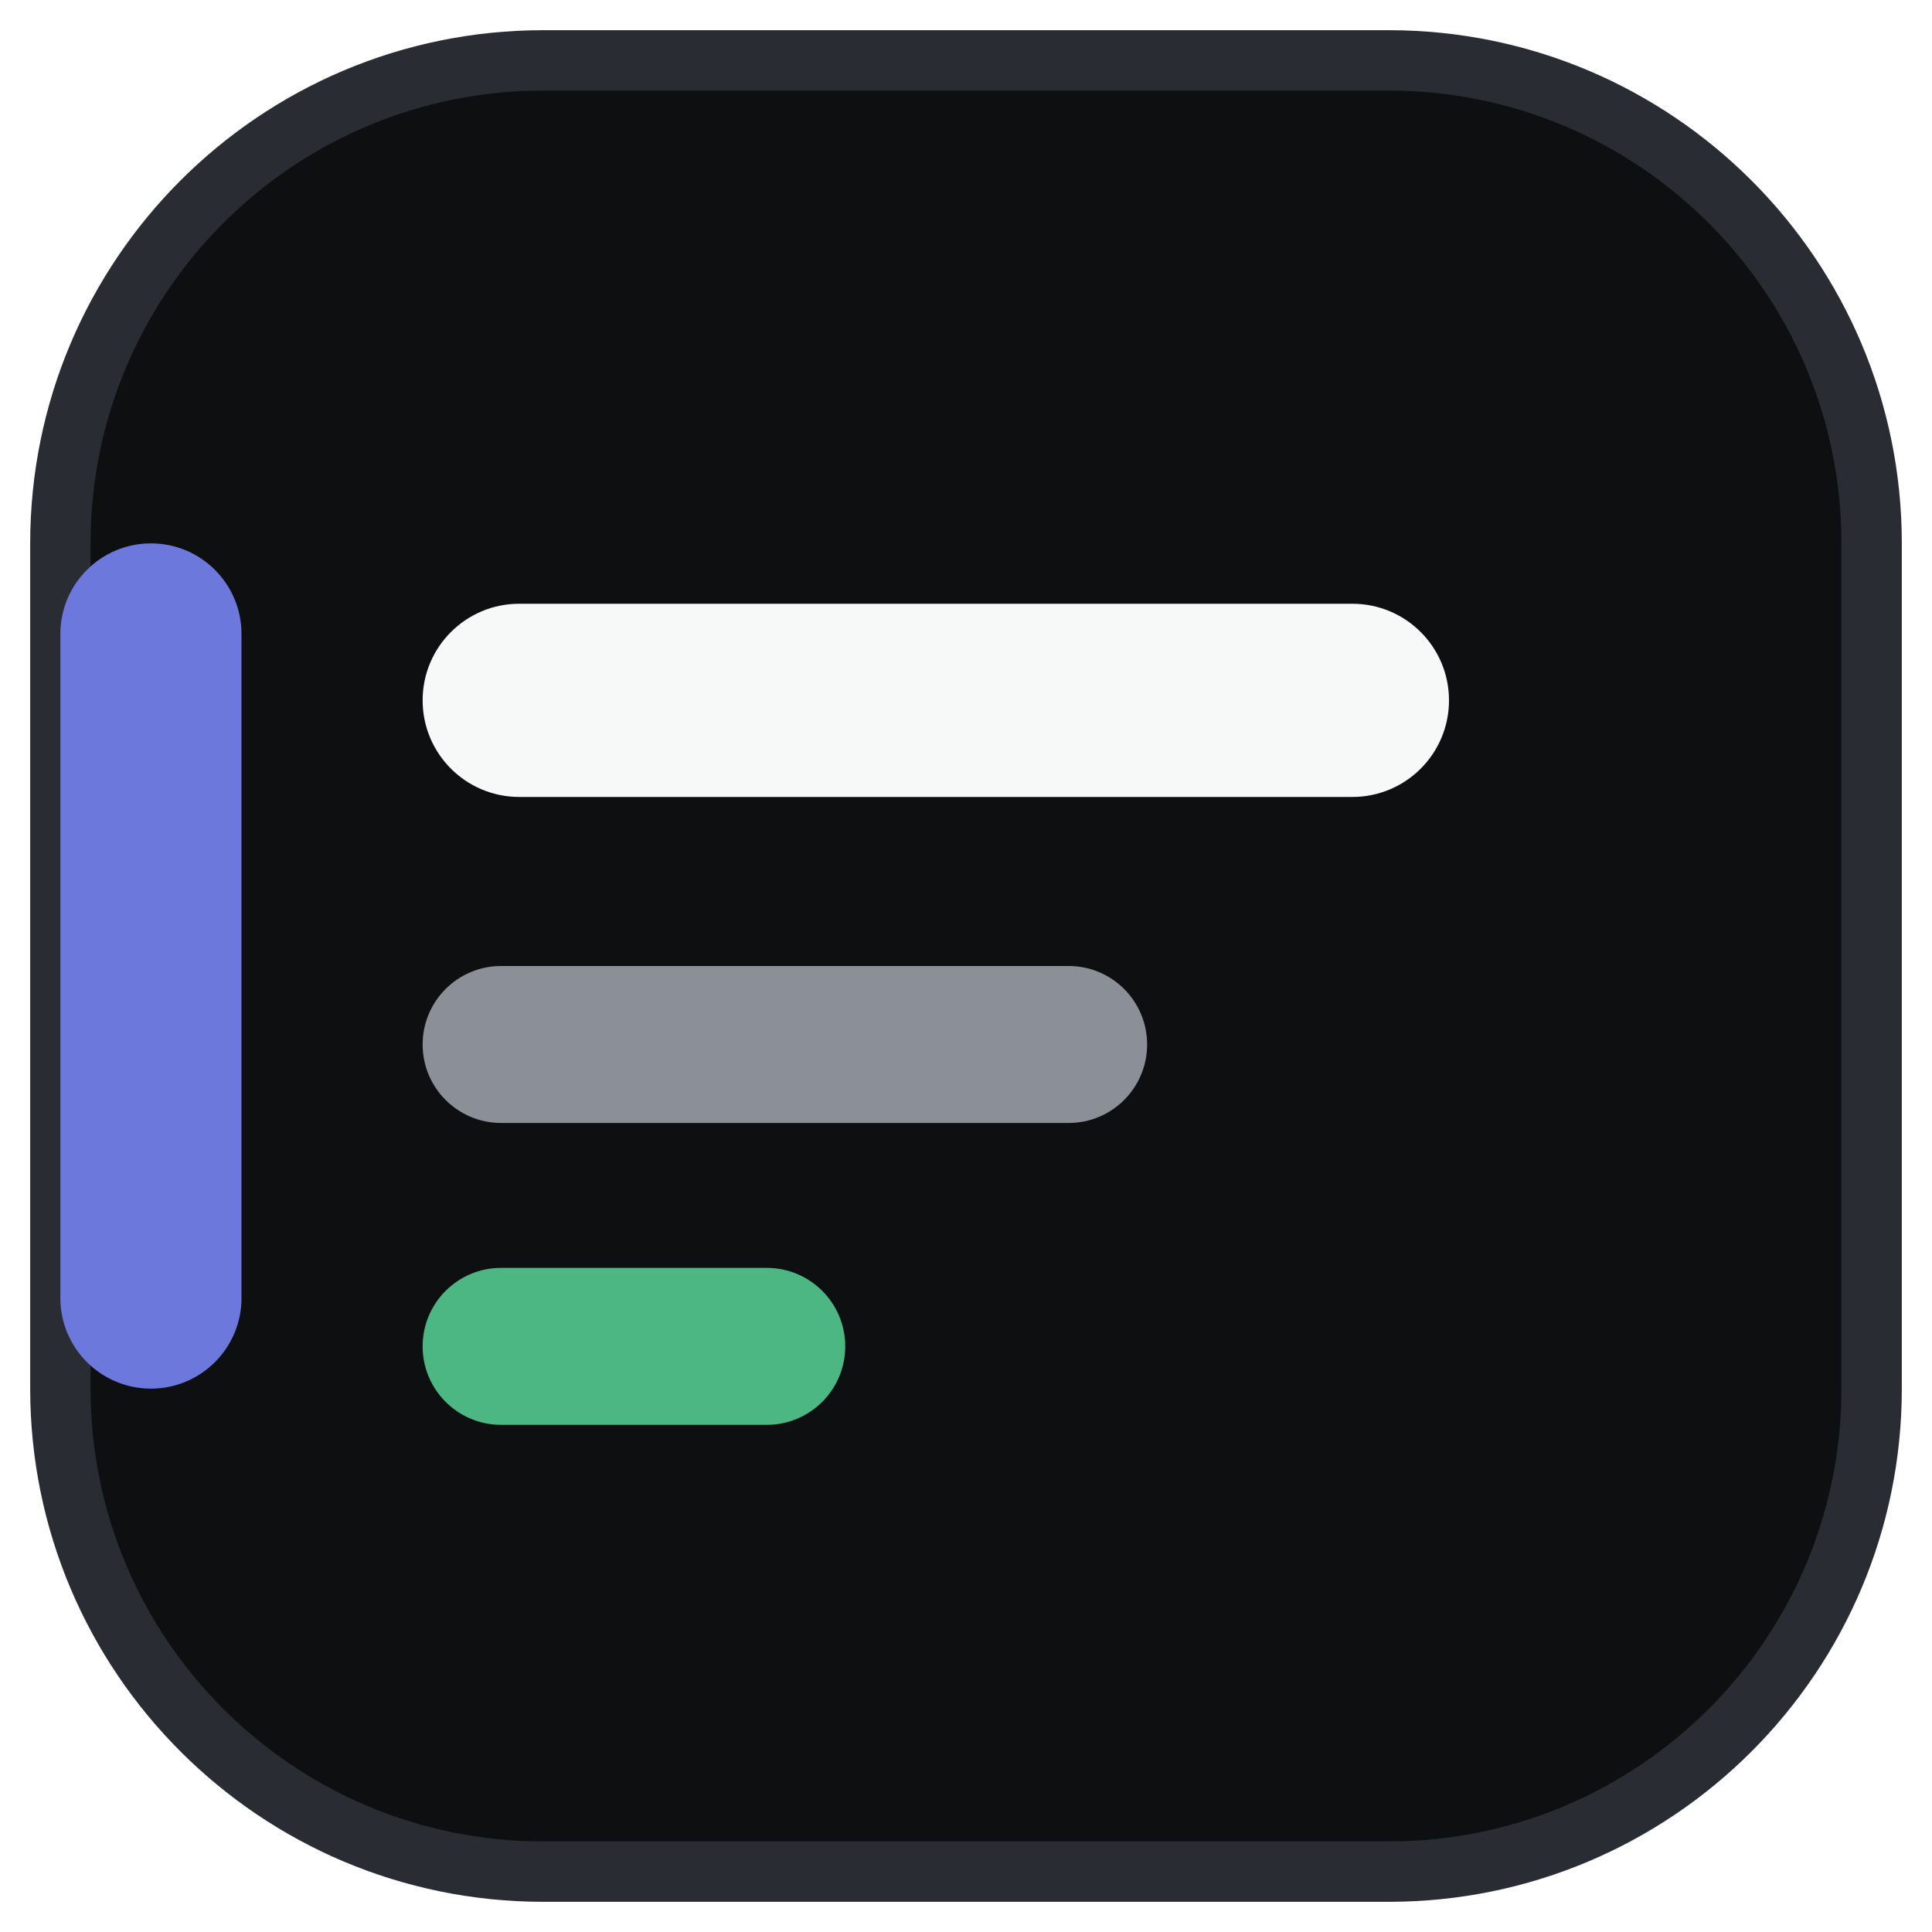
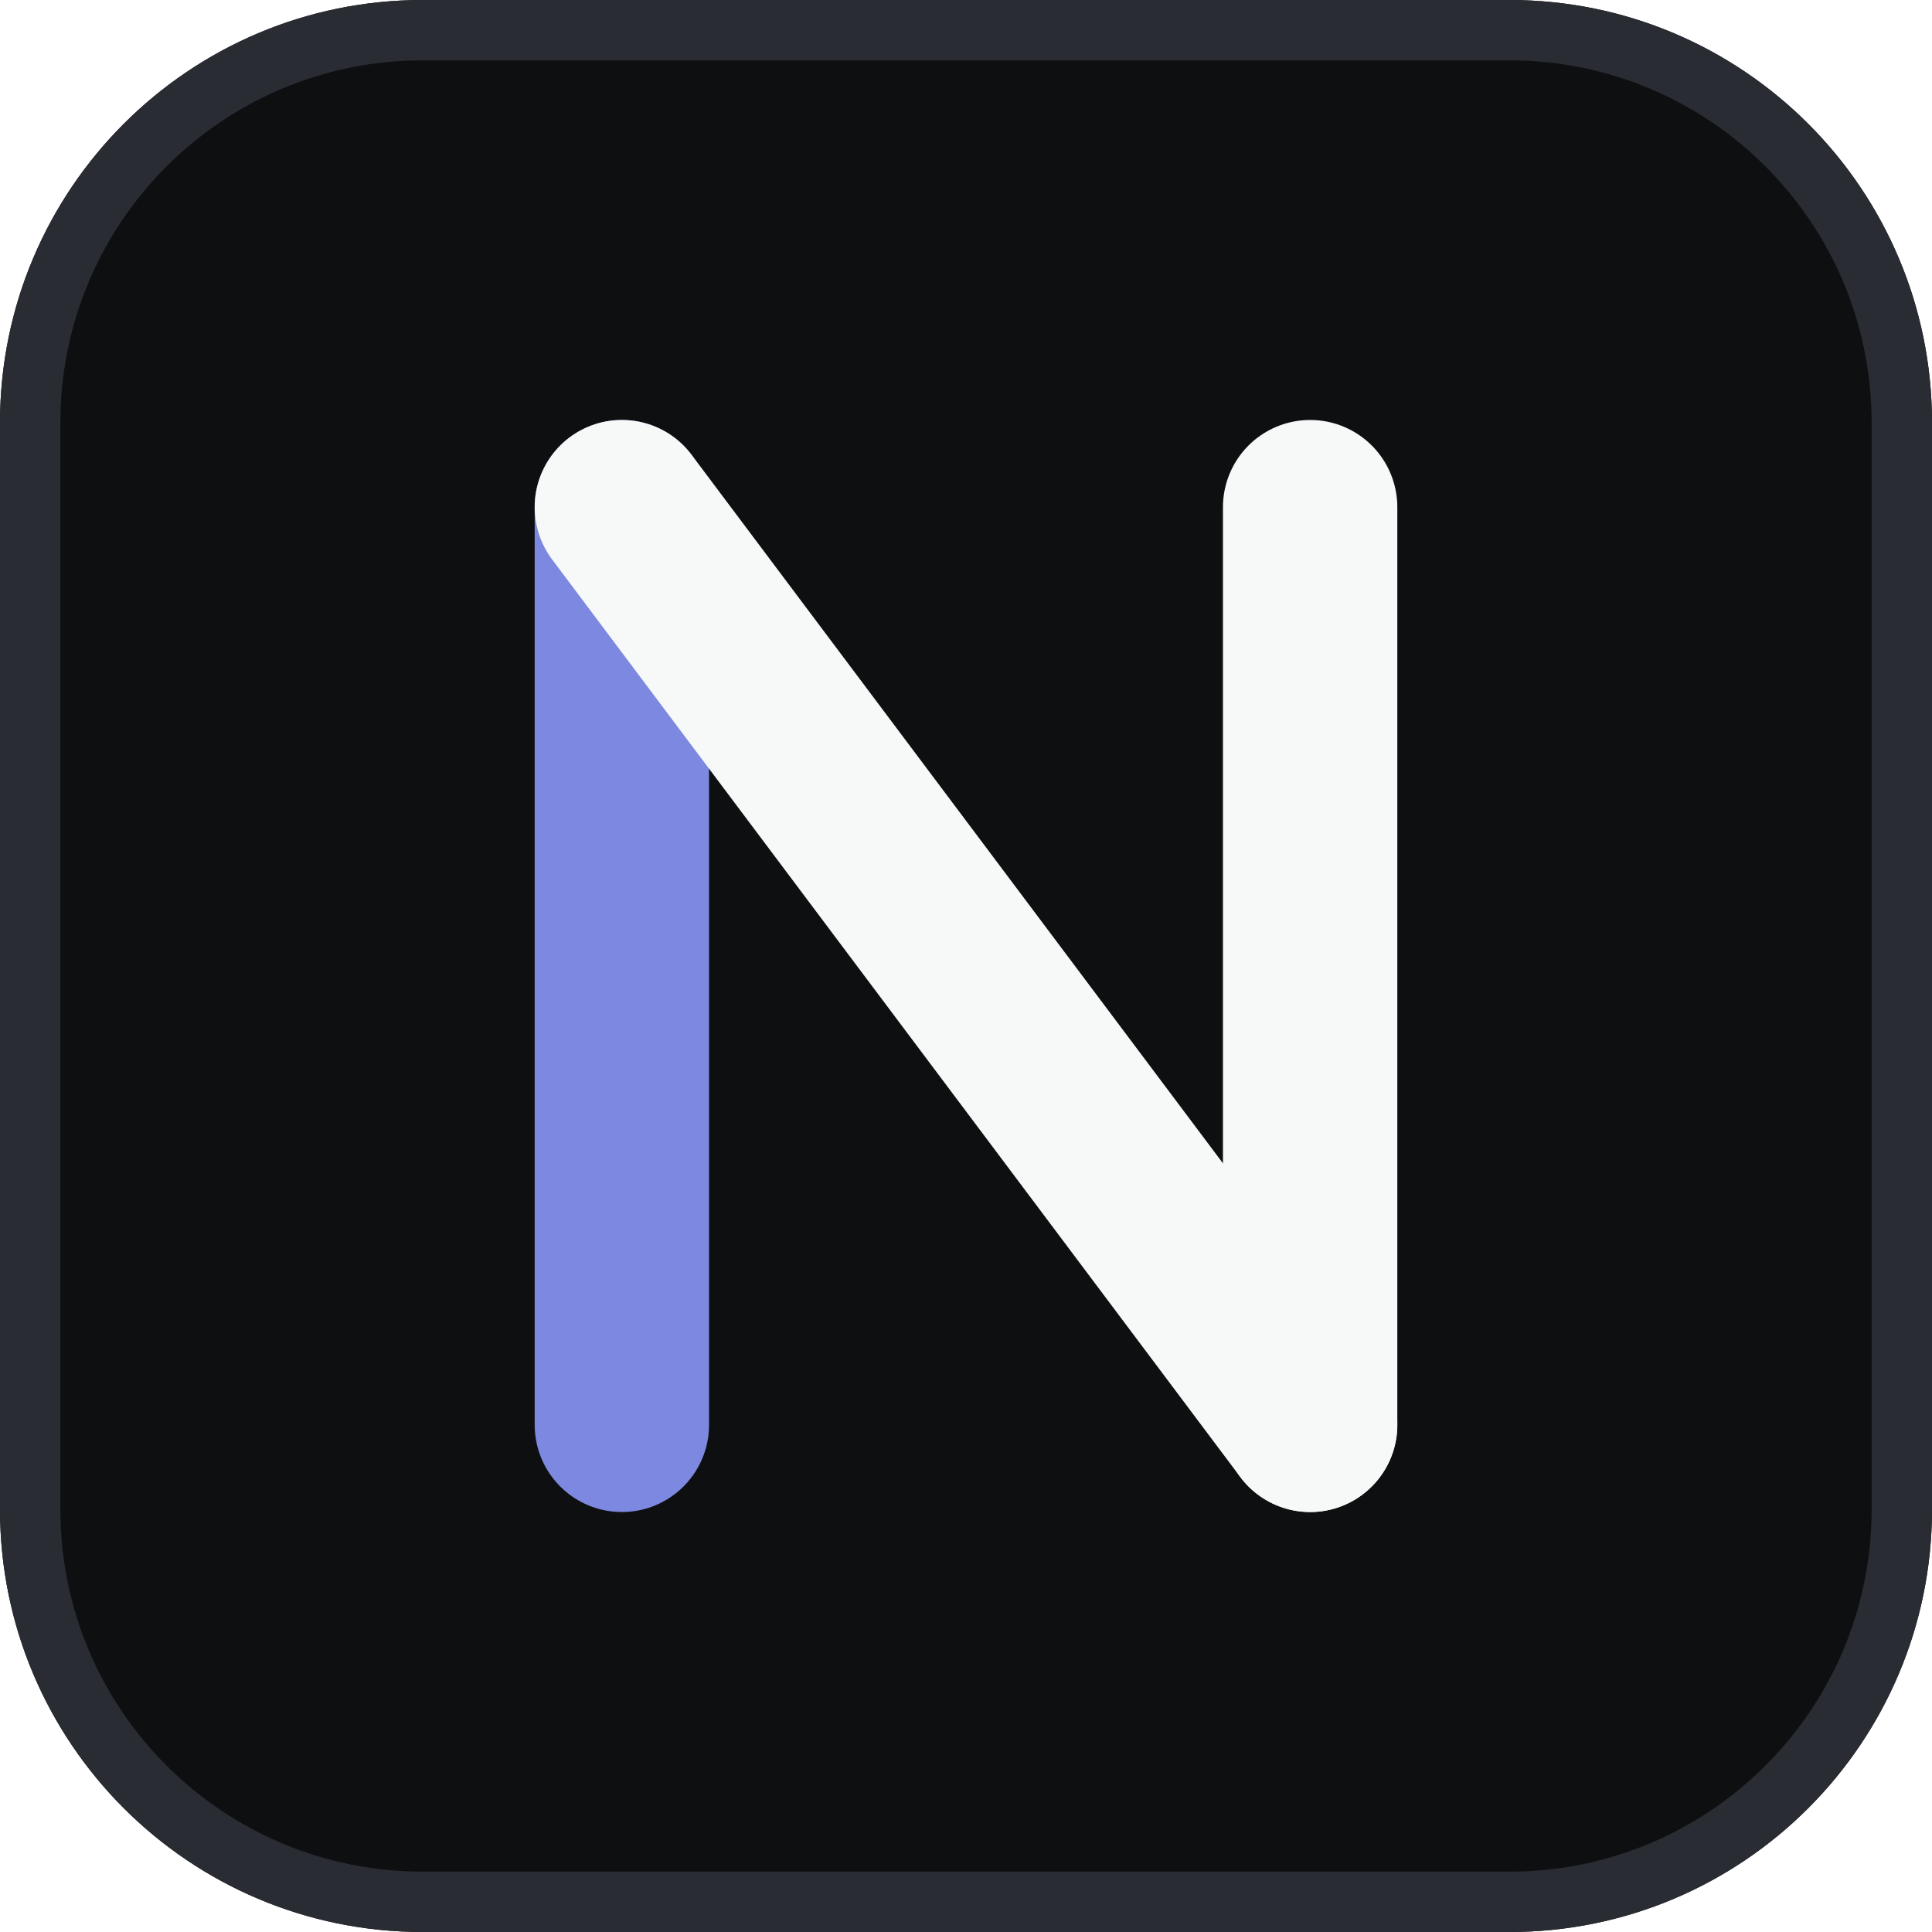
- <svg xmlns="http://www.w3.org/2000/svg" viewBox="0 0 32 32">
-   <rect x="1" y="1" width="30" height="30" rx="8" fill="#0e0f11" />
-   <rect x="1" y="1" width="30" height="30" rx="8" fill="none" stroke="#2a2c33" />
-   <rect x="1" y="9" width="3" height="14" rx="1.5" fill="#6d78dc" />
-   <rect x="7" y="10" width="17" height="3.2" rx="1.6" fill="#f7f8f8" />
-   <rect x="7" y="16" width="12" height="2.6" rx="1.3" fill="#8a8f98" />
-   <rect x="7" y="21" width="7" height="2.6" rx="1.3" fill="#4cb782" />
+ <svg xmlns="http://www.w3.org/2000/svg" viewBox="0 0 32 32" width="32" height="32">
+   <rect x="0" y="0" width="32" height="32" rx="7" fill="#0e0f11" />
+   <rect x="0.5" y="0.5" width="31" height="31" rx="6.5" fill="none" stroke="#2a2c33" />
+   <g transform="translate(3.84 3.84) scale(0.76)" fill="none" stroke-linecap="round" stroke-linejoin="round" stroke-width="3.8">
+     <path d="M8.5 26 V6" stroke="#7d88e0" />
+     <path d="M8.5 6 L23.5 26" stroke="#f7f8f8" />
+     <path d="M23.5 26 V6" stroke="#f7f8f8" />
+   </g>
</svg>
